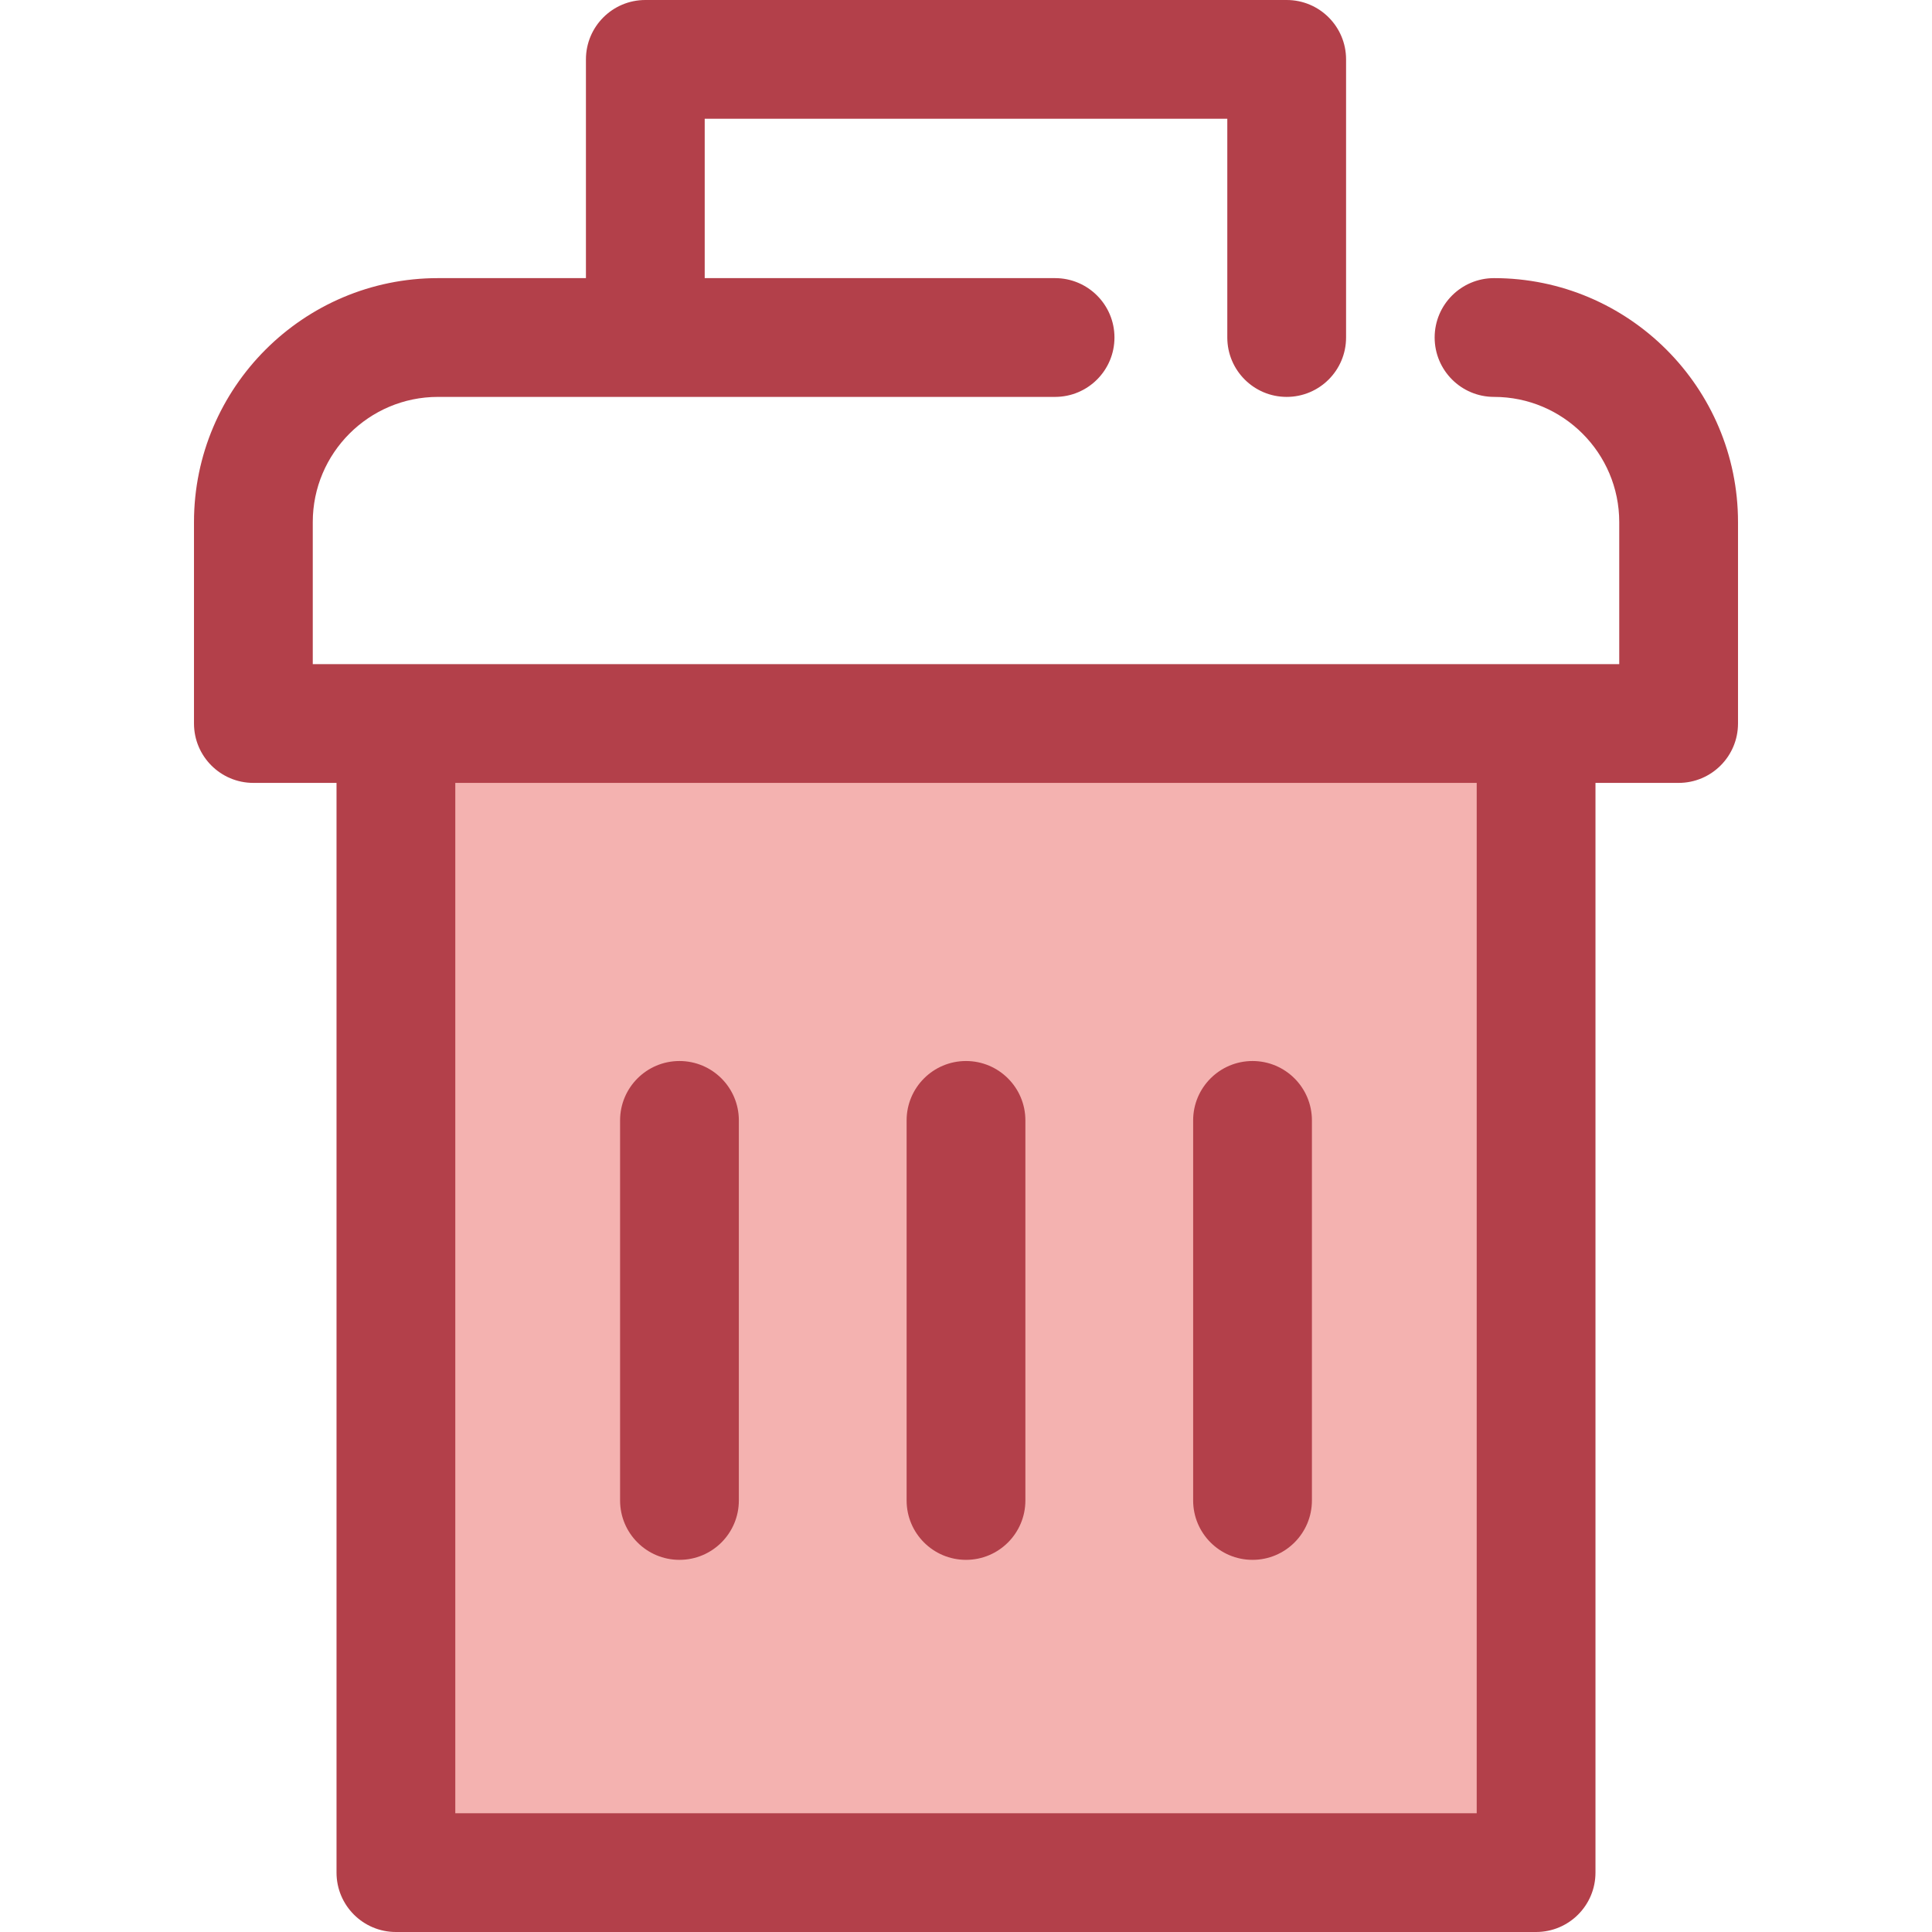
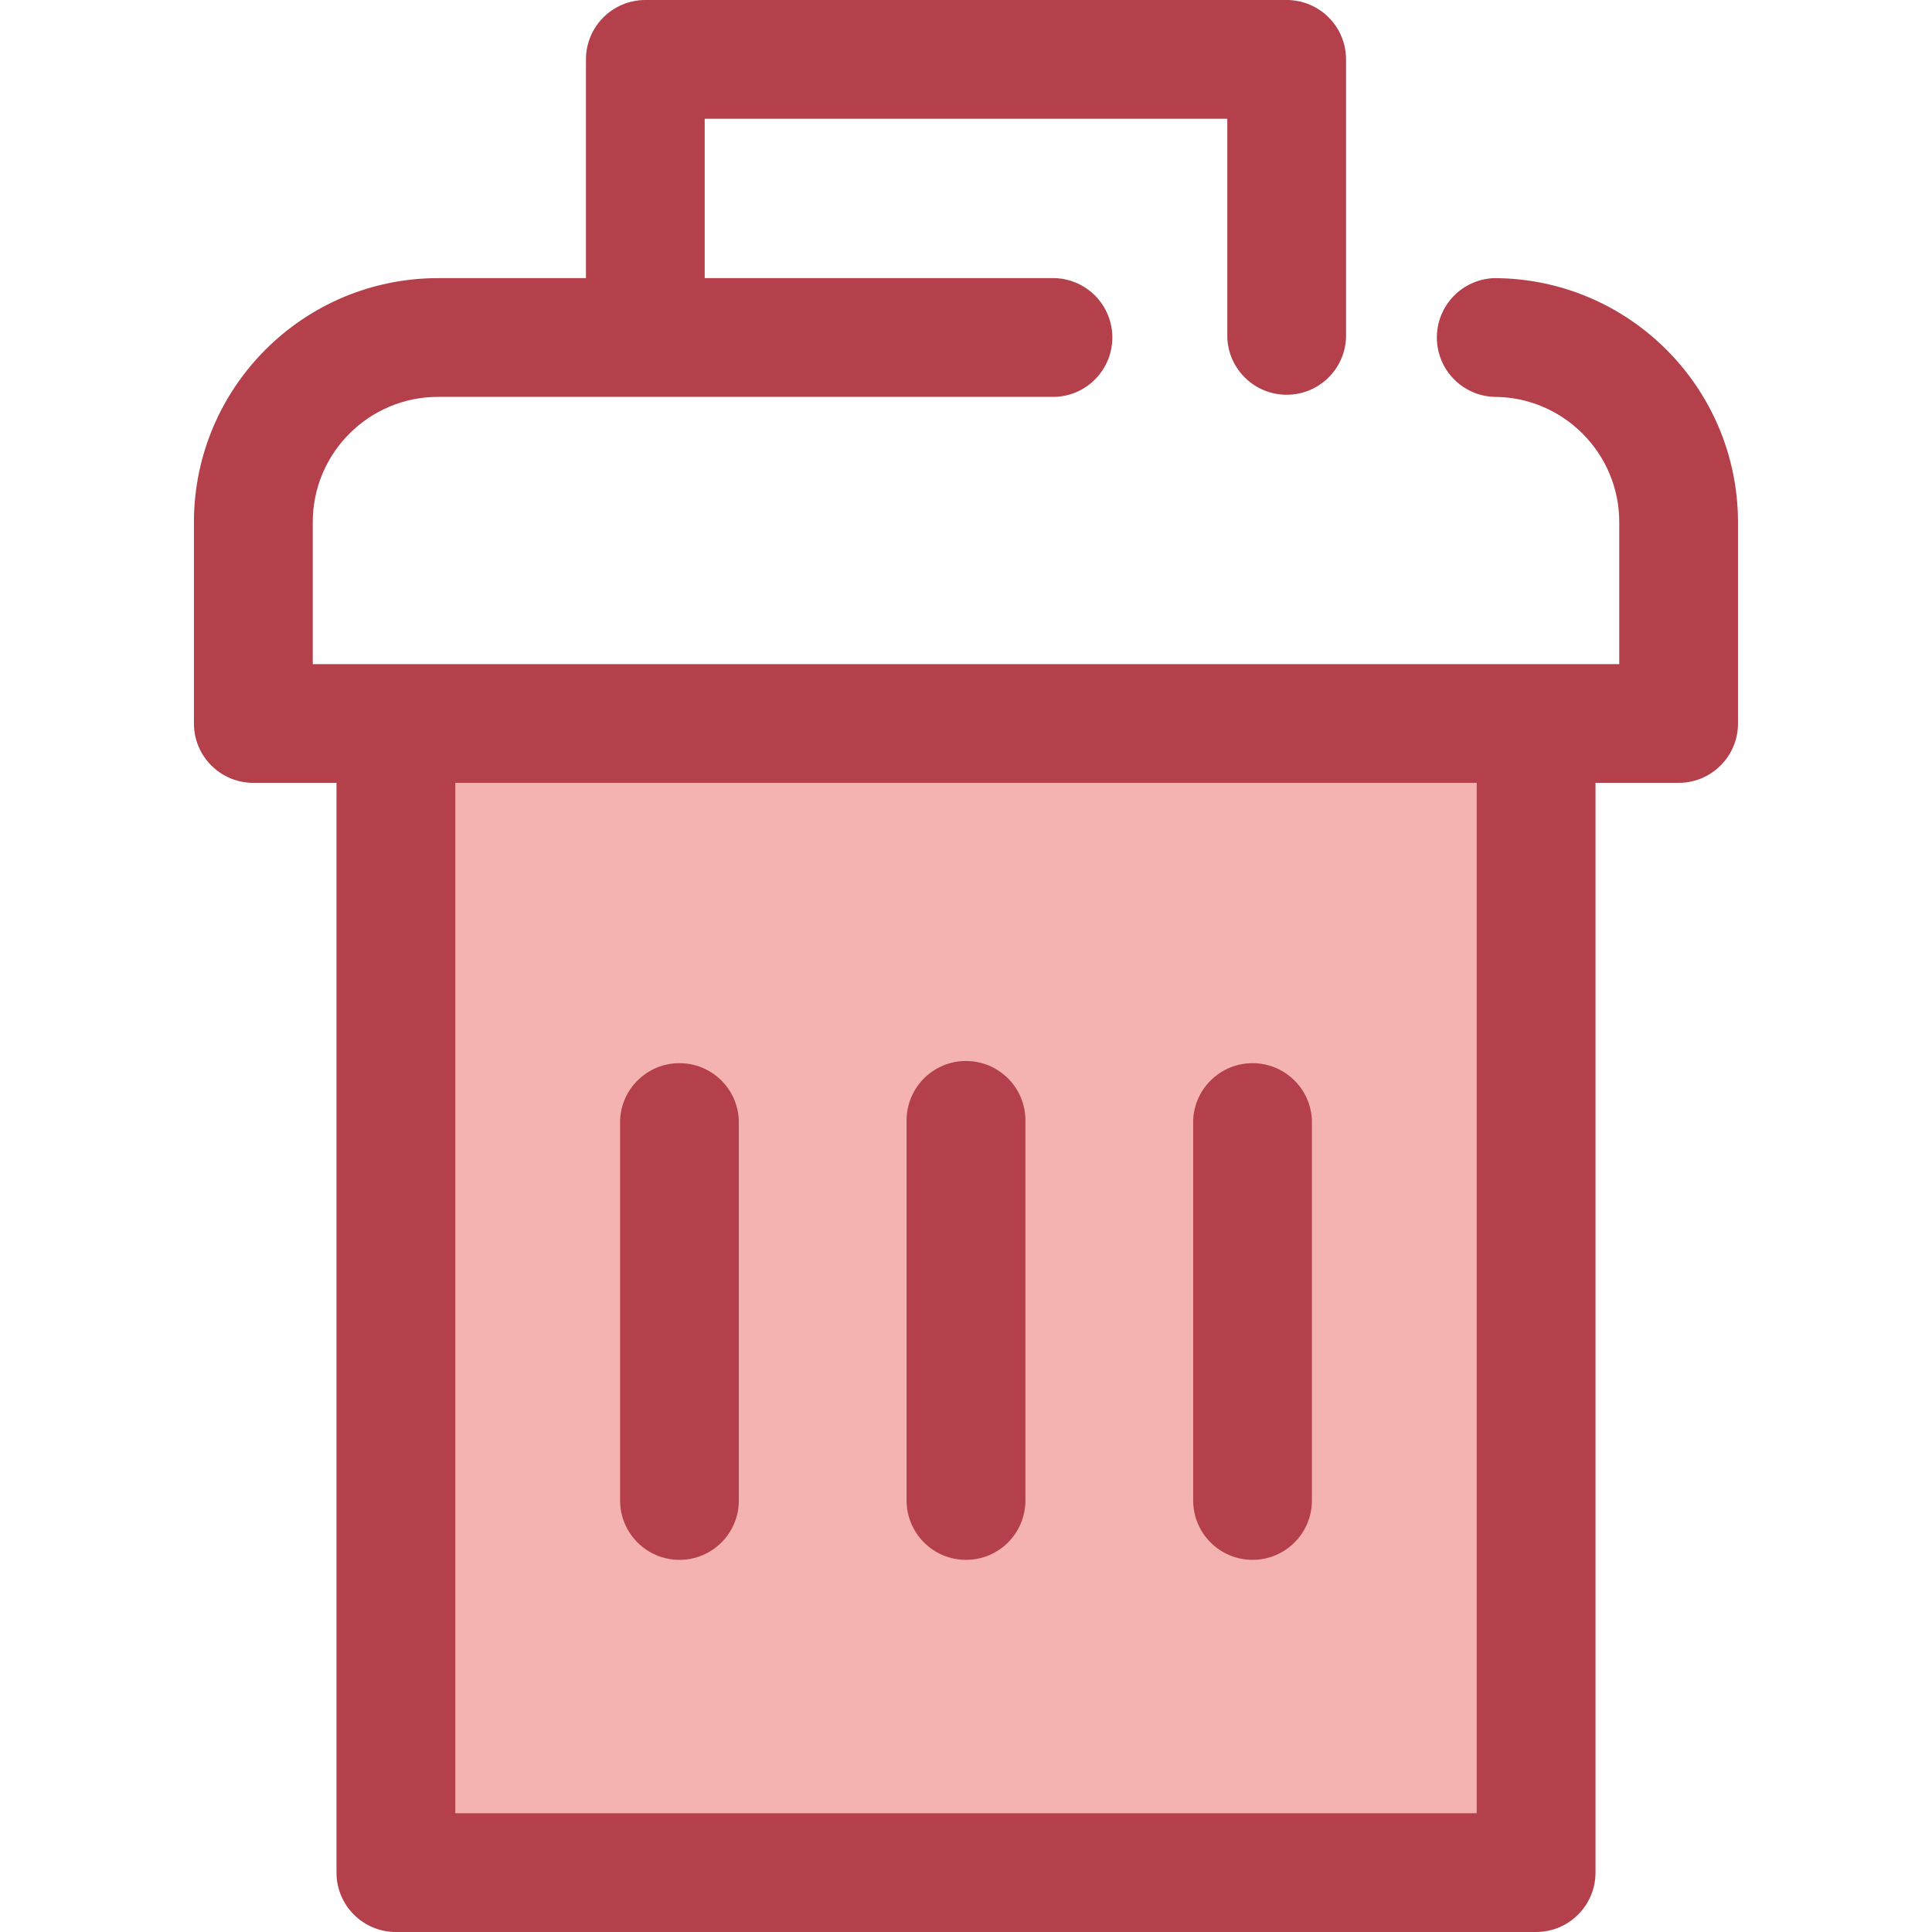
- <svg xmlns="http://www.w3.org/2000/svg" version="1.1" id="Layer_1" x="0px" y="0px" viewBox="0 0 24 24" xml:space="preserve" width="24" height="24">
-   <defs id="defs47" />
-   <rect x="4.918" y="8.987" style="fill:#f4b2b0;stroke-width:0.047" width="14.164" height="14.275" id="rect2" />
-   <g id="g12" transform="scale(0.046875)">
-     <path style="fill:#b3404a" d="m 180.066,413.377 c -8.69,0 -15.738,-7.047 -15.738,-15.738 V 296.918 c 0,-8.69 7.047,-15.738 15.738,-15.738 8.691,0 15.738,7.047 15.738,15.738 v 100.721 c -0.001,8.69 -7.048,15.738 -15.738,15.738 z" id="path4" />
-     <path style="fill:#b3404a" d="m 256,413.377 c -8.69,0 -15.738,-7.047 -15.738,-15.738 V 296.918 c 0,-8.69 7.047,-15.738 15.738,-15.738 8.69,0 15.738,7.047 15.738,15.738 v 100.721 c 0,8.69 -7.048,15.738 -15.738,15.738 z" id="path6" />
-     <path style="fill:#b3404a" d="m 331.934,413.377 c -8.69,0 -15.738,-7.047 -15.738,-15.738 V 296.918 c 0,-8.69 7.047,-15.738 15.738,-15.738 8.691,0 15.738,7.047 15.738,15.738 v 100.721 c 0,8.69 -7.047,15.738 -15.738,15.738 z" id="path8" />
-     <path style="fill:#b3404a" d="m 395.935,73.706 c -8.69,0 -15.738,7.047 -15.738,15.738 0,8.691 7.047,15.738 15.738,15.738 18.295,0 33.18,14.885 33.18,33.18 v 37.64 H 407.08 104.92 82.886 v -37.64 c 0,-18.295 14.885,-33.18 33.18,-33.18 h 163.541 c 8.69,0 15.738,-7.047 15.738,-15.738 0,-8.691 -7.047,-15.738 -15.738,-15.738 h -92.852 v -42.23 h 138.492 v 57.968 c 0,8.69 7.047,15.738 15.738,15.738 8.691,0 15.738,-7.047 15.738,-15.738 V 15.738 C 356.723,7.048 349.676,0 340.985,0 H 171.017 c -8.69,0 -15.738,7.047 -15.738,15.738 v 57.968 h -39.214 c -35.651,0 -64.655,29.005 -64.655,64.655 v 53.377 c 0,8.69 7.047,15.738 15.738,15.738 h 22.034 v 288.786 c 0,8.69 7.047,15.738 15.738,15.738 h 302.16 c 8.69,0 15.738,-7.047 15.738,-15.738 V 207.476 h 22.034 c 8.69,0 15.738,-7.047 15.738,-15.738 v -53.377 c 0,-35.651 -29.005,-64.655 -64.655,-64.655 z m -4.593,406.819 H 120.658 V 207.476 h 270.685 v 273.049 z" id="path10" />
+ <svg xmlns="http://www.w3.org/2000/svg" width="24" height="24">
+   <path fill="#f4b2b0" d="M4.918 8.987h14.164v14.275H4.918z" />
+   <g fill="#b3404a">
+     <path d="M8.44 19.377a.738.738 0 01-.737-.738v-4.721a.738.738 0 011.475 0v4.721c0 .408-.33.738-.737.738zm3.56 0a.738.738 0 01-.738-.738v-4.721a.738.738 0 011.476 0v4.721c0 .408-.33.738-.738.738zm3.56 0a.738.738 0 01-.738-.738v-4.721a.738.738 0 011.475 0v4.721c0 .408-.33.738-.738.738z" />
+     <path d="M18.56 3.455a.738.738 0 000 1.475c.857 0 1.555.698 1.555 1.556V8.25H3.885V6.486c0-.858.698-1.556 1.556-1.556h7.666a.738.738 0 000-1.475H8.754v-1.98h6.492v2.718a.738.738 0 001.475 0V.738A.738.738 0 0015.984 0H8.016a.738.738 0 00-.737.738v2.717H5.44a3.034 3.034 0 00-3.031 3.03v2.503c0 .407.33.737.738.737H4.18v13.537c0 .408.33.738.738.738h14.164c.407 0 .738-.33.738-.738V9.725h1.032c.408 0 .738-.33.738-.737V6.486a3.035 3.035 0 00-3.03-3.031zm-.216 19.07H5.656v-12.8h12.688v12.8z" />
  </g>
-   <g id="g14" transform="matrix(0.046875,0,0,0.046875,49.00016,0)">
- </g>
-   <g id="g16" transform="matrix(0.046875,0,0,0.046875,49.00016,0)">
- </g>
-   <g id="g18" transform="matrix(0.046875,0,0,0.046875,49.00016,0)">
- </g>
-   <g id="g20" transform="matrix(0.046875,0,0,0.046875,49.00016,0)">
- </g>
-   <g id="g22" transform="matrix(0.046875,0,0,0.046875,49.00016,0)">
- </g>
-   <g id="g24" transform="matrix(0.046875,0,0,0.046875,49.00016,0)">
- </g>
-   <g id="g26" transform="matrix(0.046875,0,0,0.046875,49.00016,0)">
- </g>
-   <g id="g28" transform="matrix(0.046875,0,0,0.046875,49.00016,0)">
- </g>
-   <g id="g30" transform="matrix(0.046875,0,0,0.046875,49.00016,0)">
- </g>
-   <g id="g32" transform="matrix(0.046875,0,0,0.046875,49.00016,0)">
- </g>
-   <g id="g34" transform="matrix(0.046875,0,0,0.046875,49.00016,0)">
- </g>
-   <g id="g36" transform="matrix(0.046875,0,0,0.046875,49.00016,0)">
- </g>
-   <g id="g38" transform="matrix(0.046875,0,0,0.046875,49.00016,0)">
- </g>
-   <g id="g40" transform="matrix(0.046875,0,0,0.046875,49.00016,0)">
- </g>
-   <g id="g42" transform="matrix(0.046875,0,0,0.046875,49.00016,0)">
- </g>
</svg>
